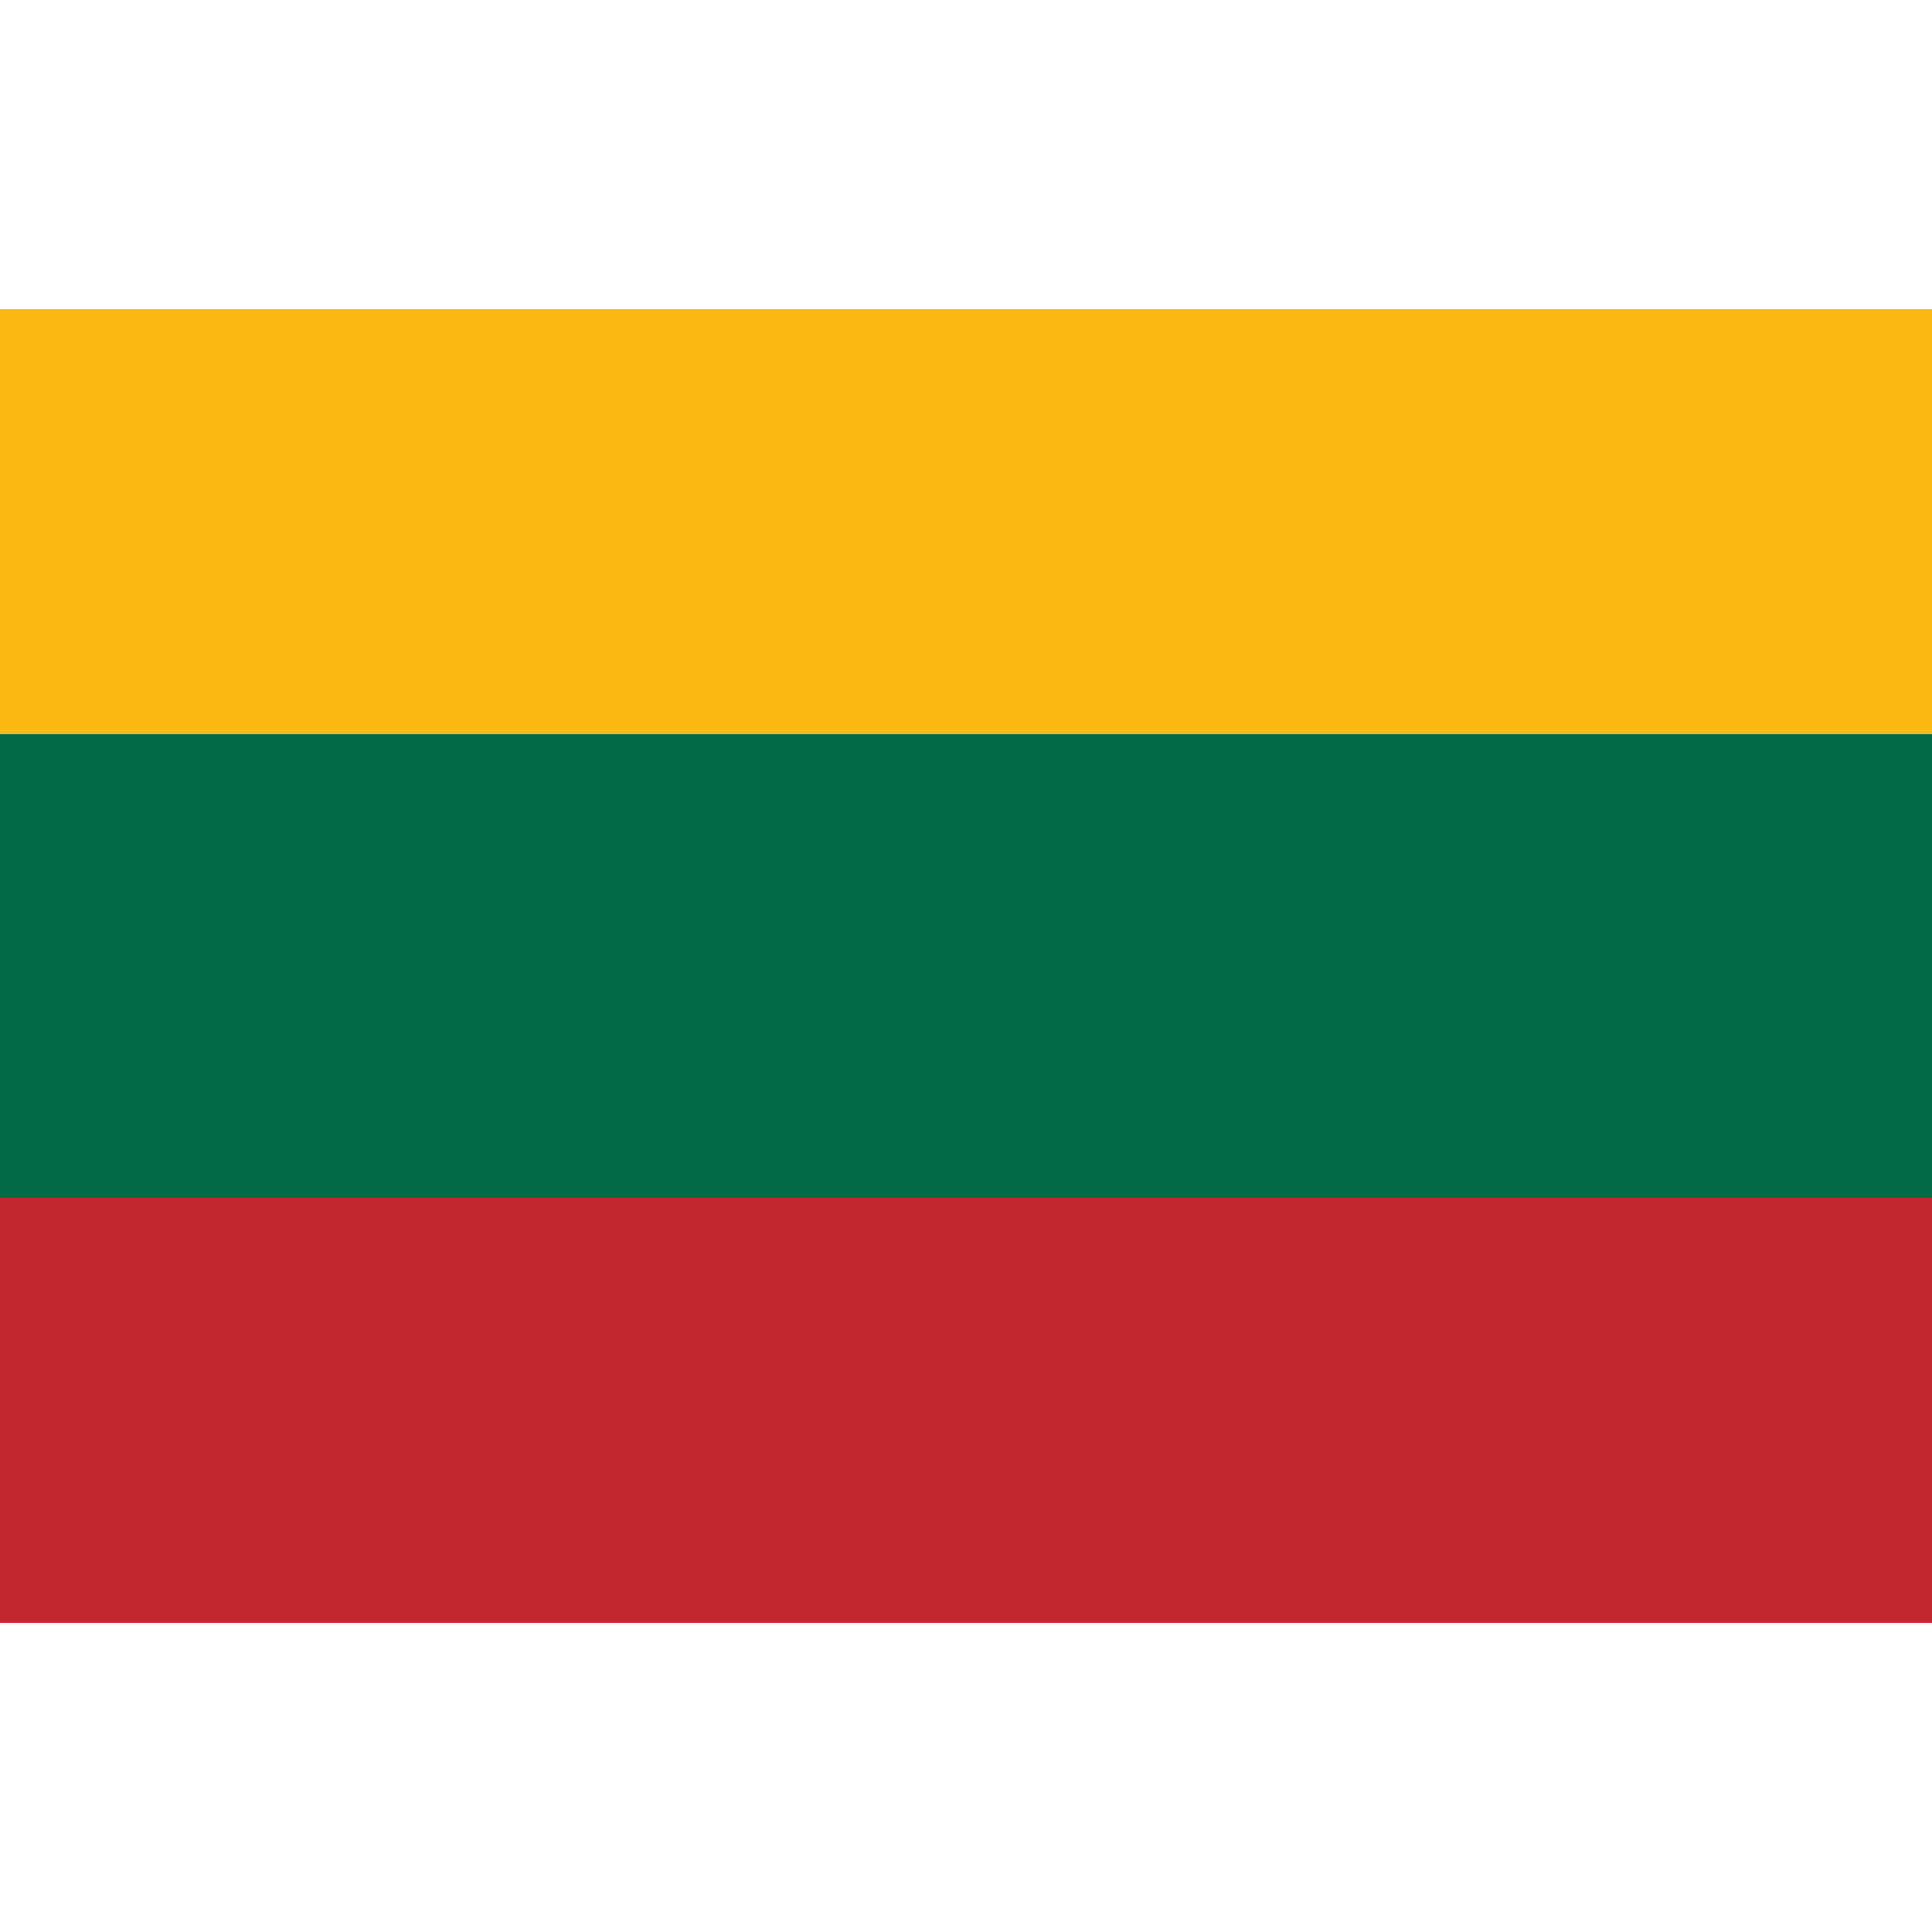
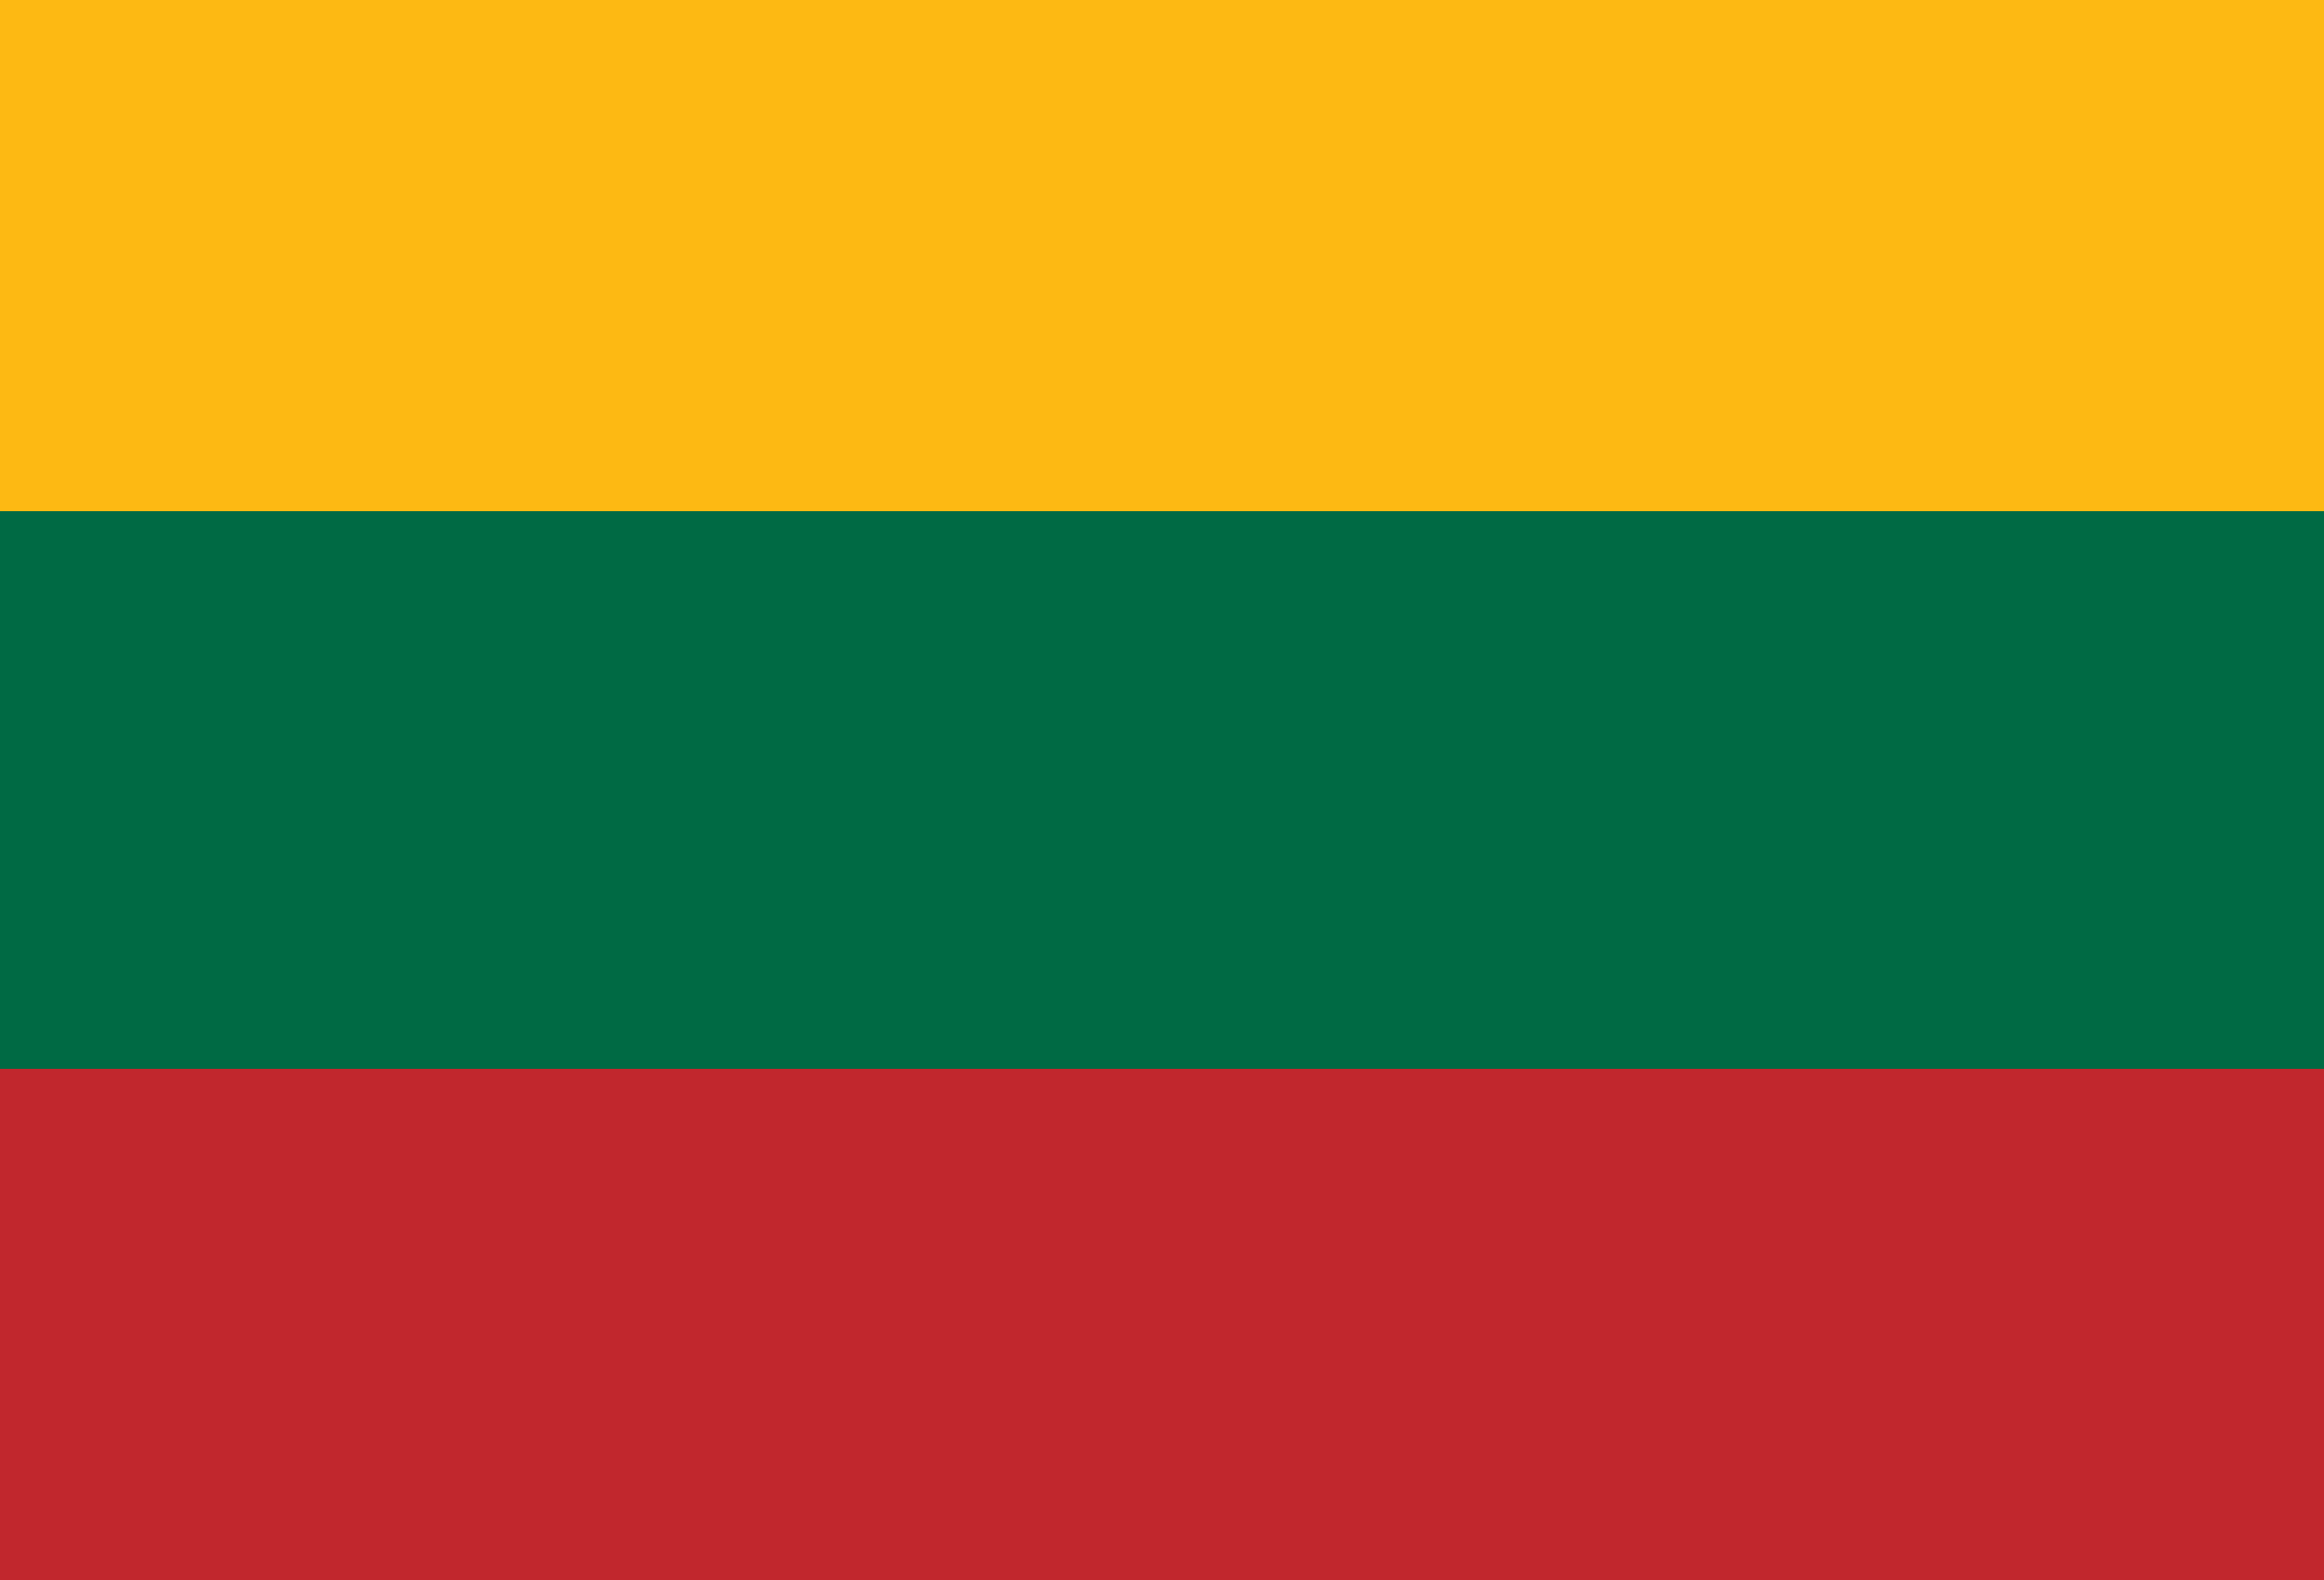
- <svg xmlns="http://www.w3.org/2000/svg" id="country_lithuania" width="100" height="100" viewBox="0 0 100 100">
+ <svg xmlns="http://www.w3.org/2000/svg" id="country_lithuania" width="100" height="68" viewBox="0 0 100 68">
  <defs>
    <style>
      .cls-1 {
        fill: #006a44;
      }

      .cls-2 {
        fill: #c1272d;
      }

      .cls-3 {
        fill: #fdb913;
      }
    </style>
  </defs>
-   <rect class="cls-1" y="37" width="100" height="26" />
-   <rect class="cls-2" y="62" width="100" height="22" />
-   <rect class="cls-3" y="16" width="100" height="22" />
+   <rect class="cls-1" y="21" width="100" height="26" />
+   <rect class="cls-2" y="46" width="100" height="22" />
+   <rect class="cls-3" width="100" height="22" />
</svg>
